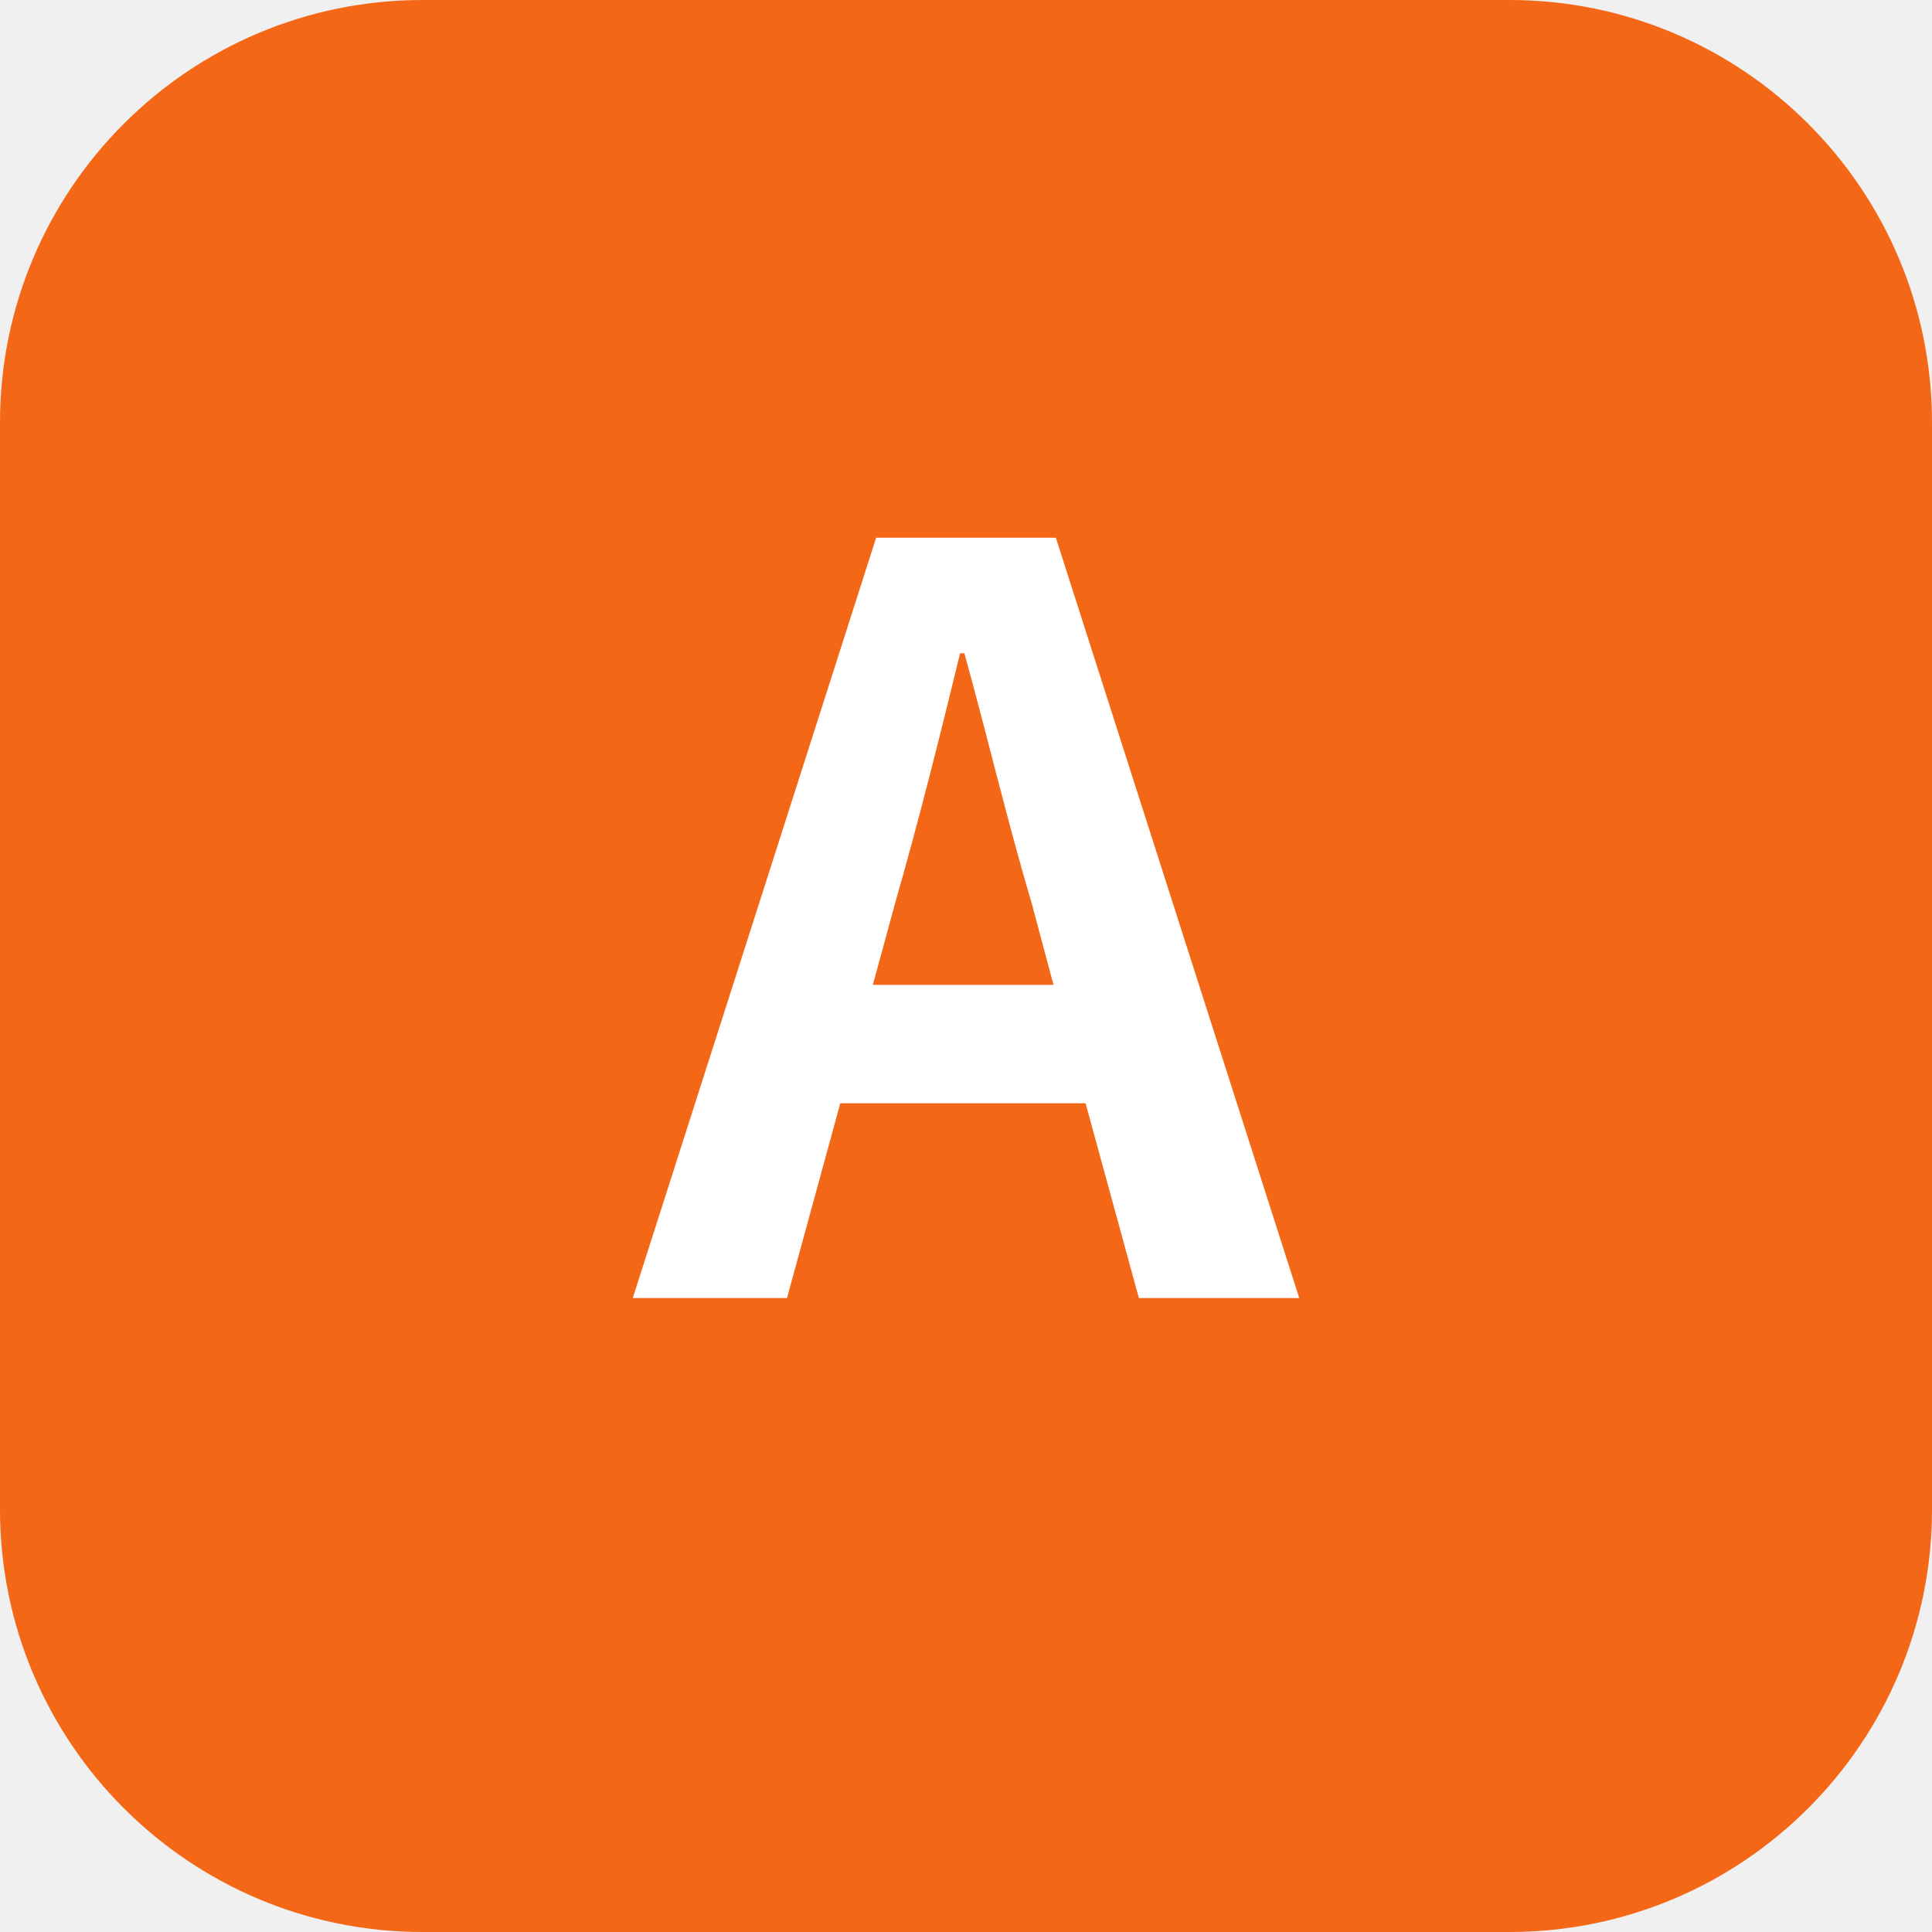
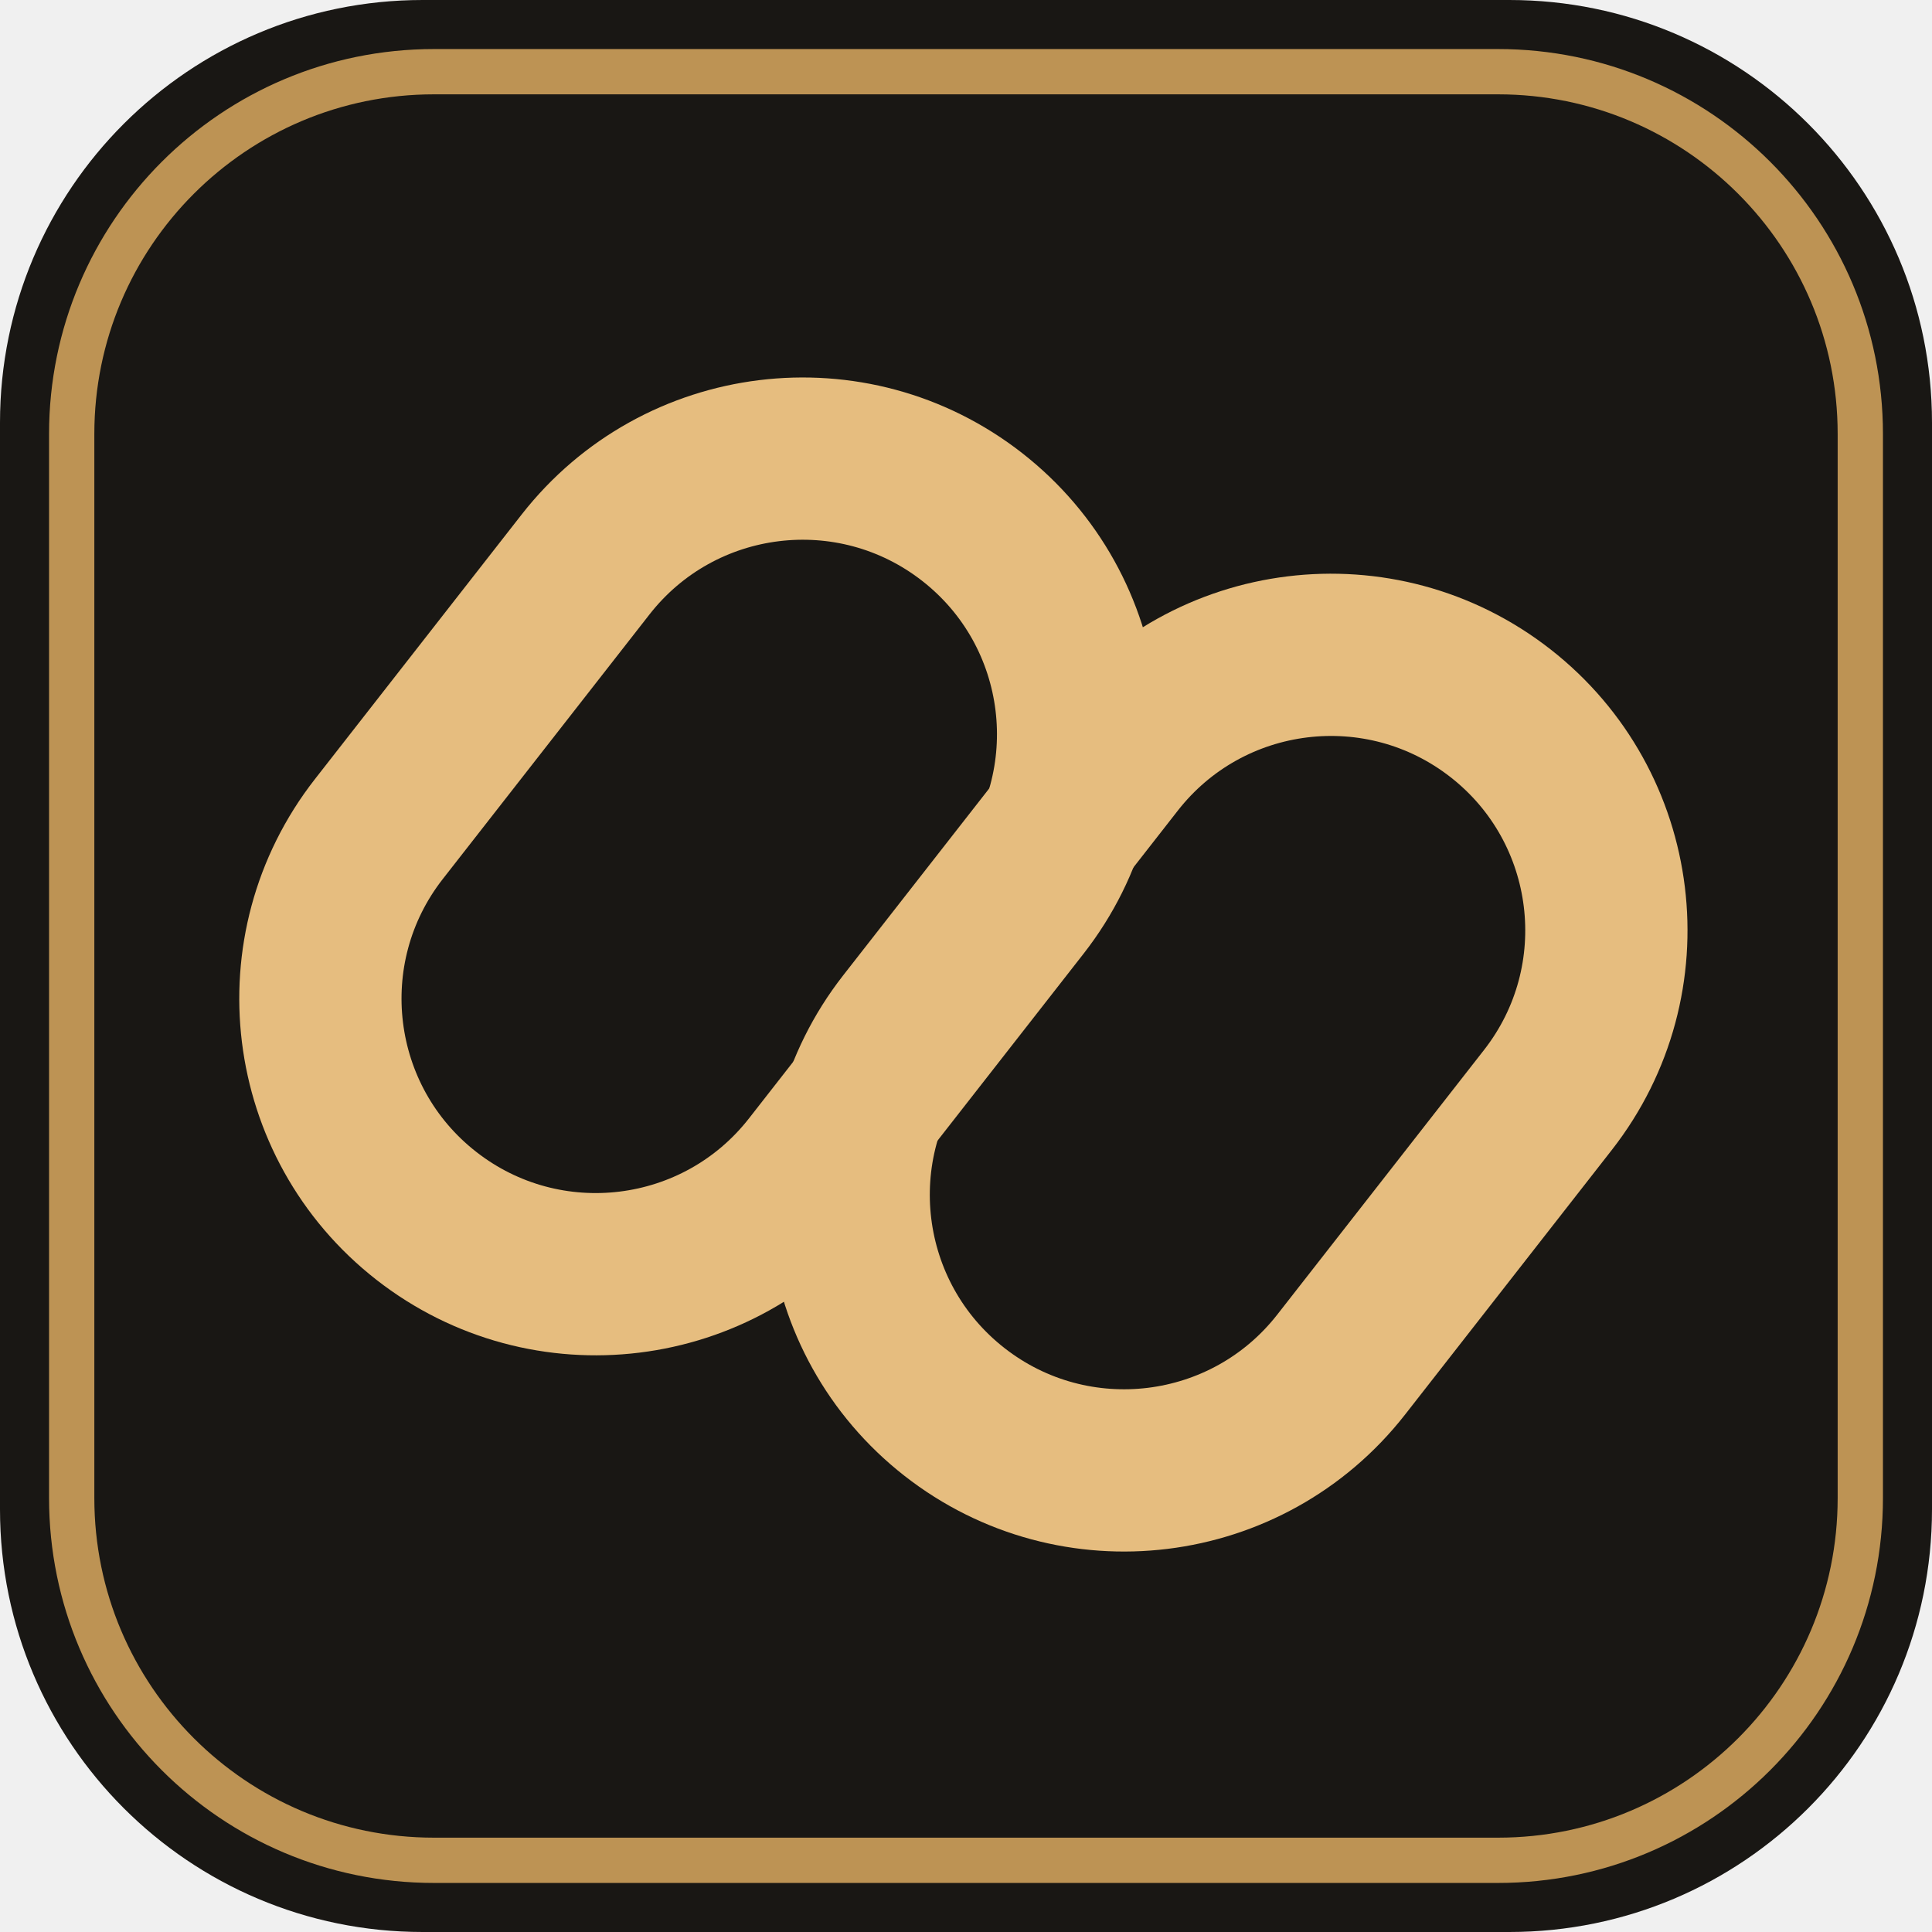
- <svg xmlns="http://www.w3.org/2000/svg" viewBox="0 0 64 64">
-   <rect width="64" height="64" rx="14" fill="#f36716" />
-   <text x="32" y="43" font-family="system-ui, -apple-system, 'Hiragino Sans', 'Noto Sans CJK SC', sans-serif" font-size="34" font-weight="700" fill="#ffffff" text-anchor="middle">A</text>
+ <svg xmlns="http://www.w3.org/2000/svg" width="512" height="512" viewBox="0 0 512 512">
+   <rect width="512" height="512" rx="112" fill="#191714" />
+   <rect x="19" y="19" width="474" height="474" rx="96" fill="none" stroke="#bd9354" stroke-width="12" />
+   <g fill="none" stroke="#e6bd7f" stroke-width="43">
+     <rect x="112" y="112" width="146" height="235" rx="73" transform="rotate(38 185 230)" />
+     <rect x="252" y="164" width="146" height="235" rx="73" transform="rotate(38 325 282)" />
+   </g>
</svg>
